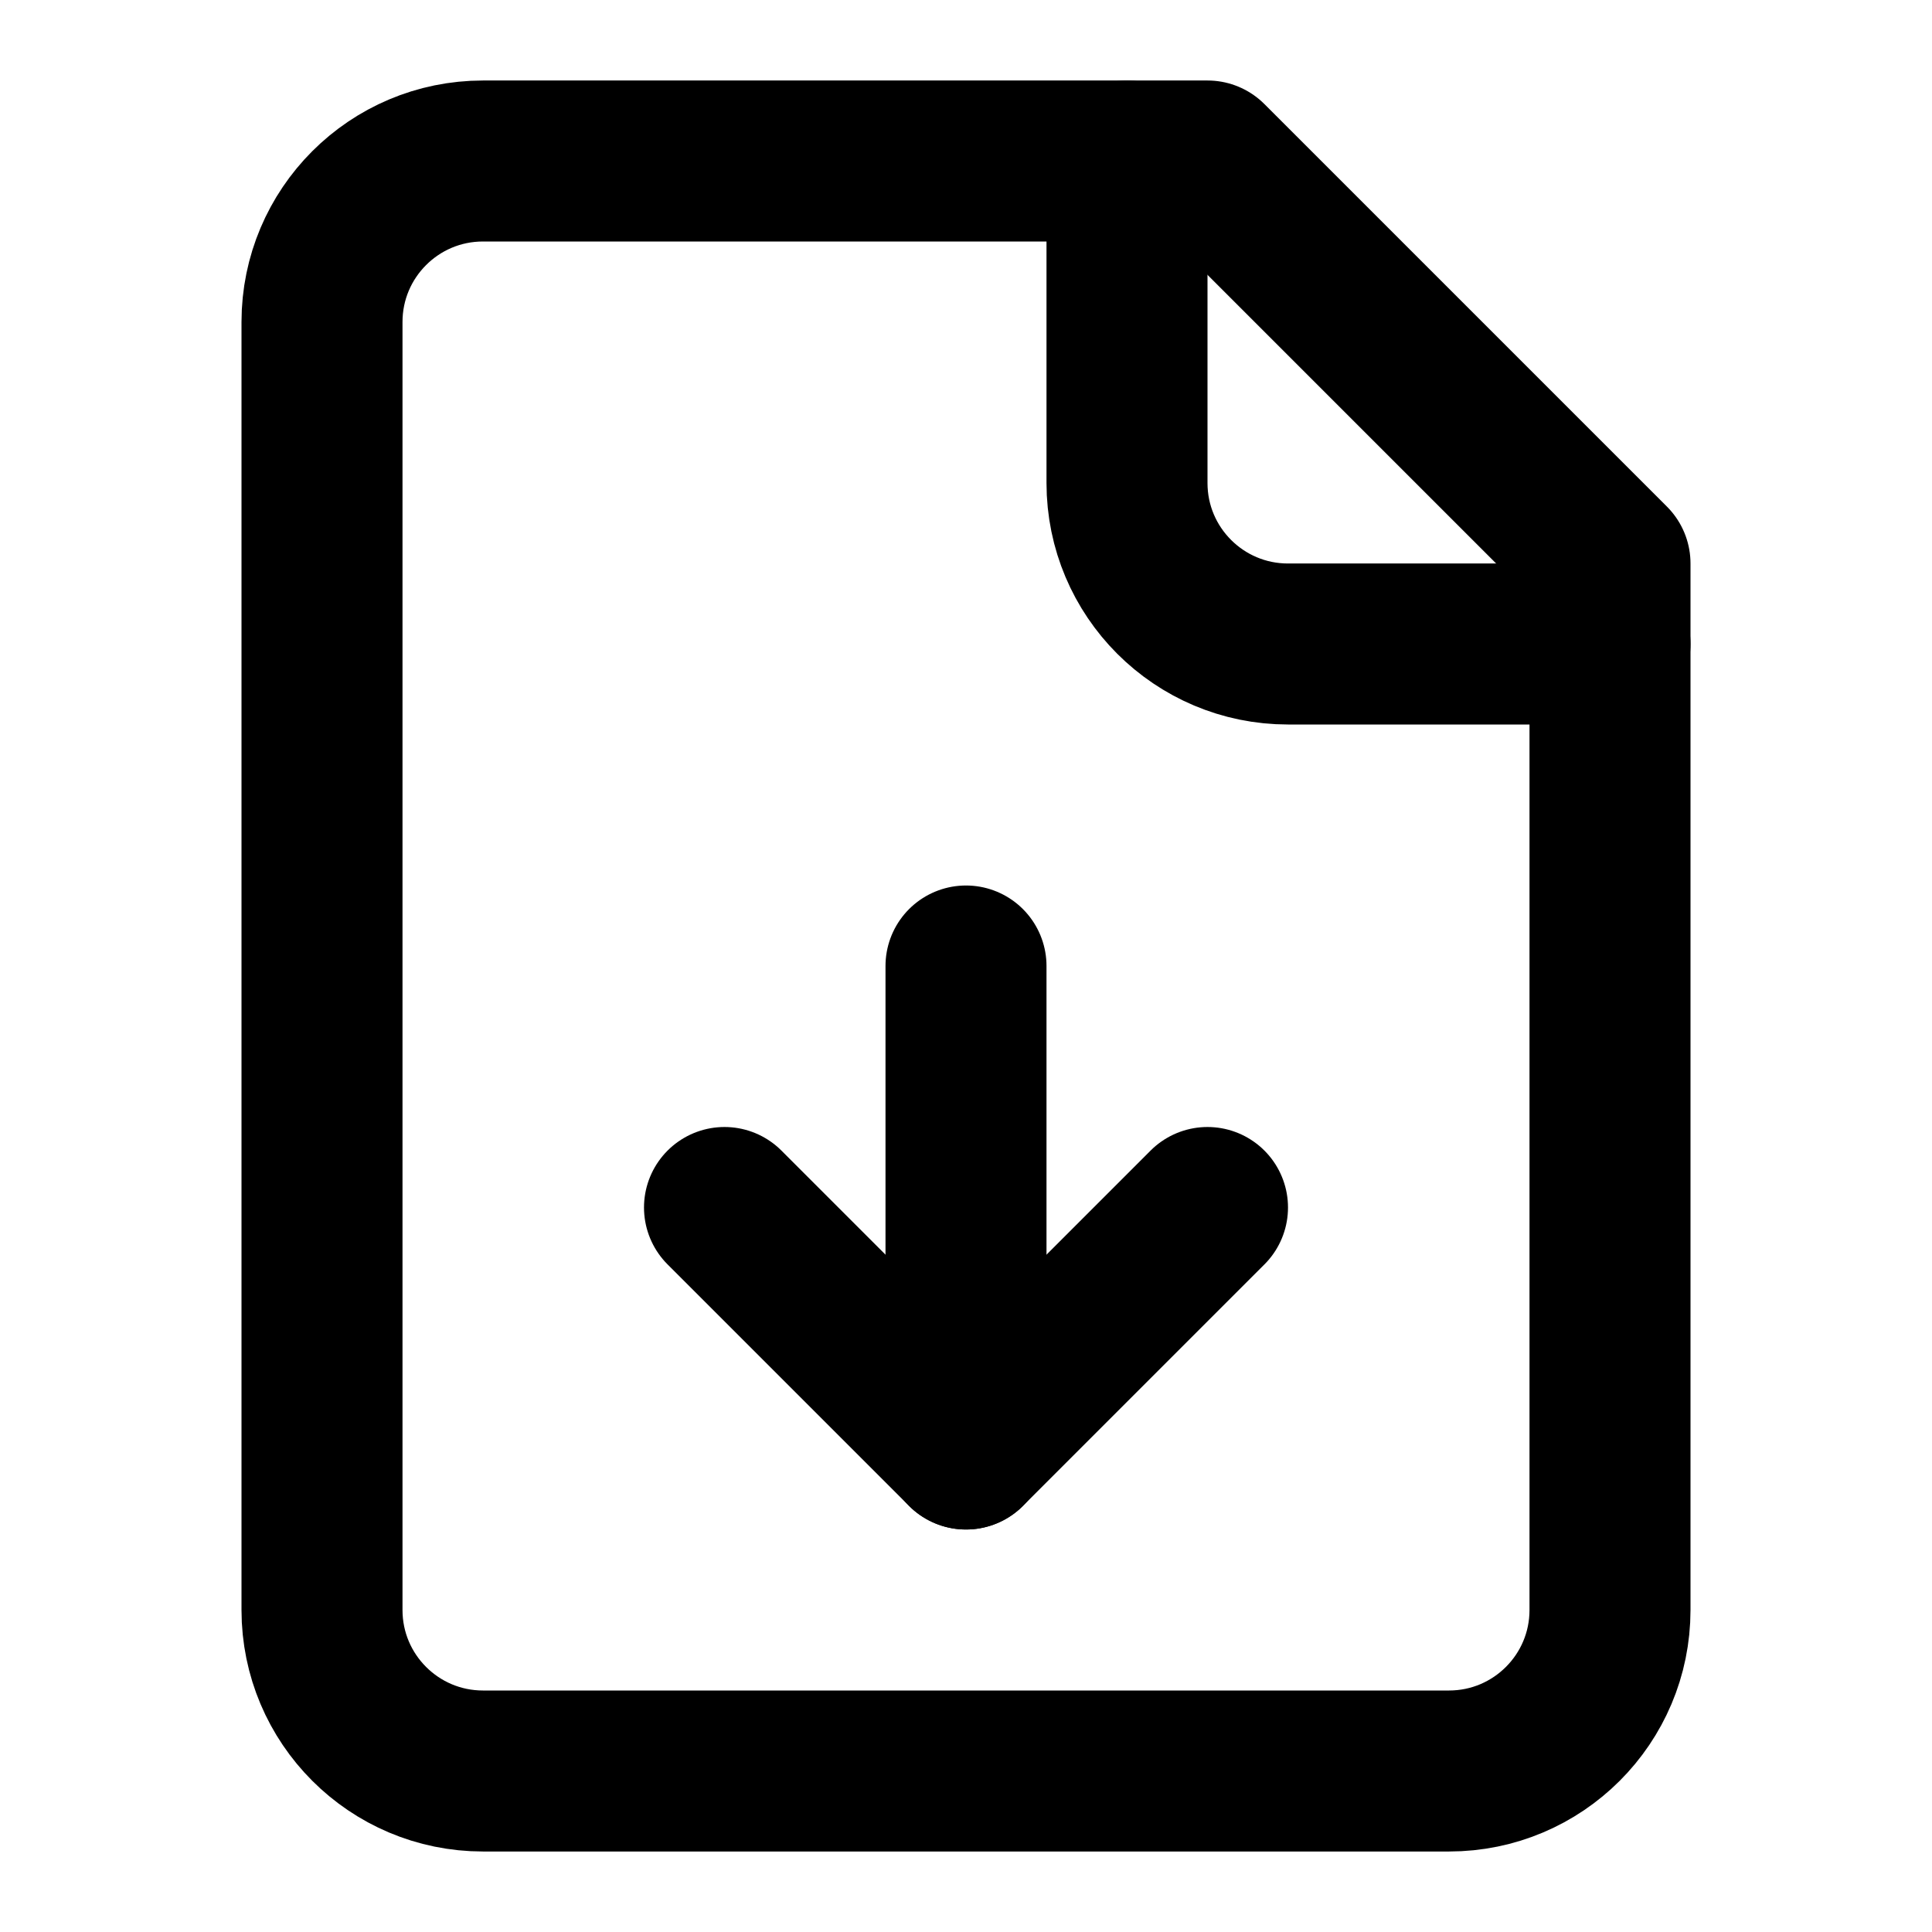
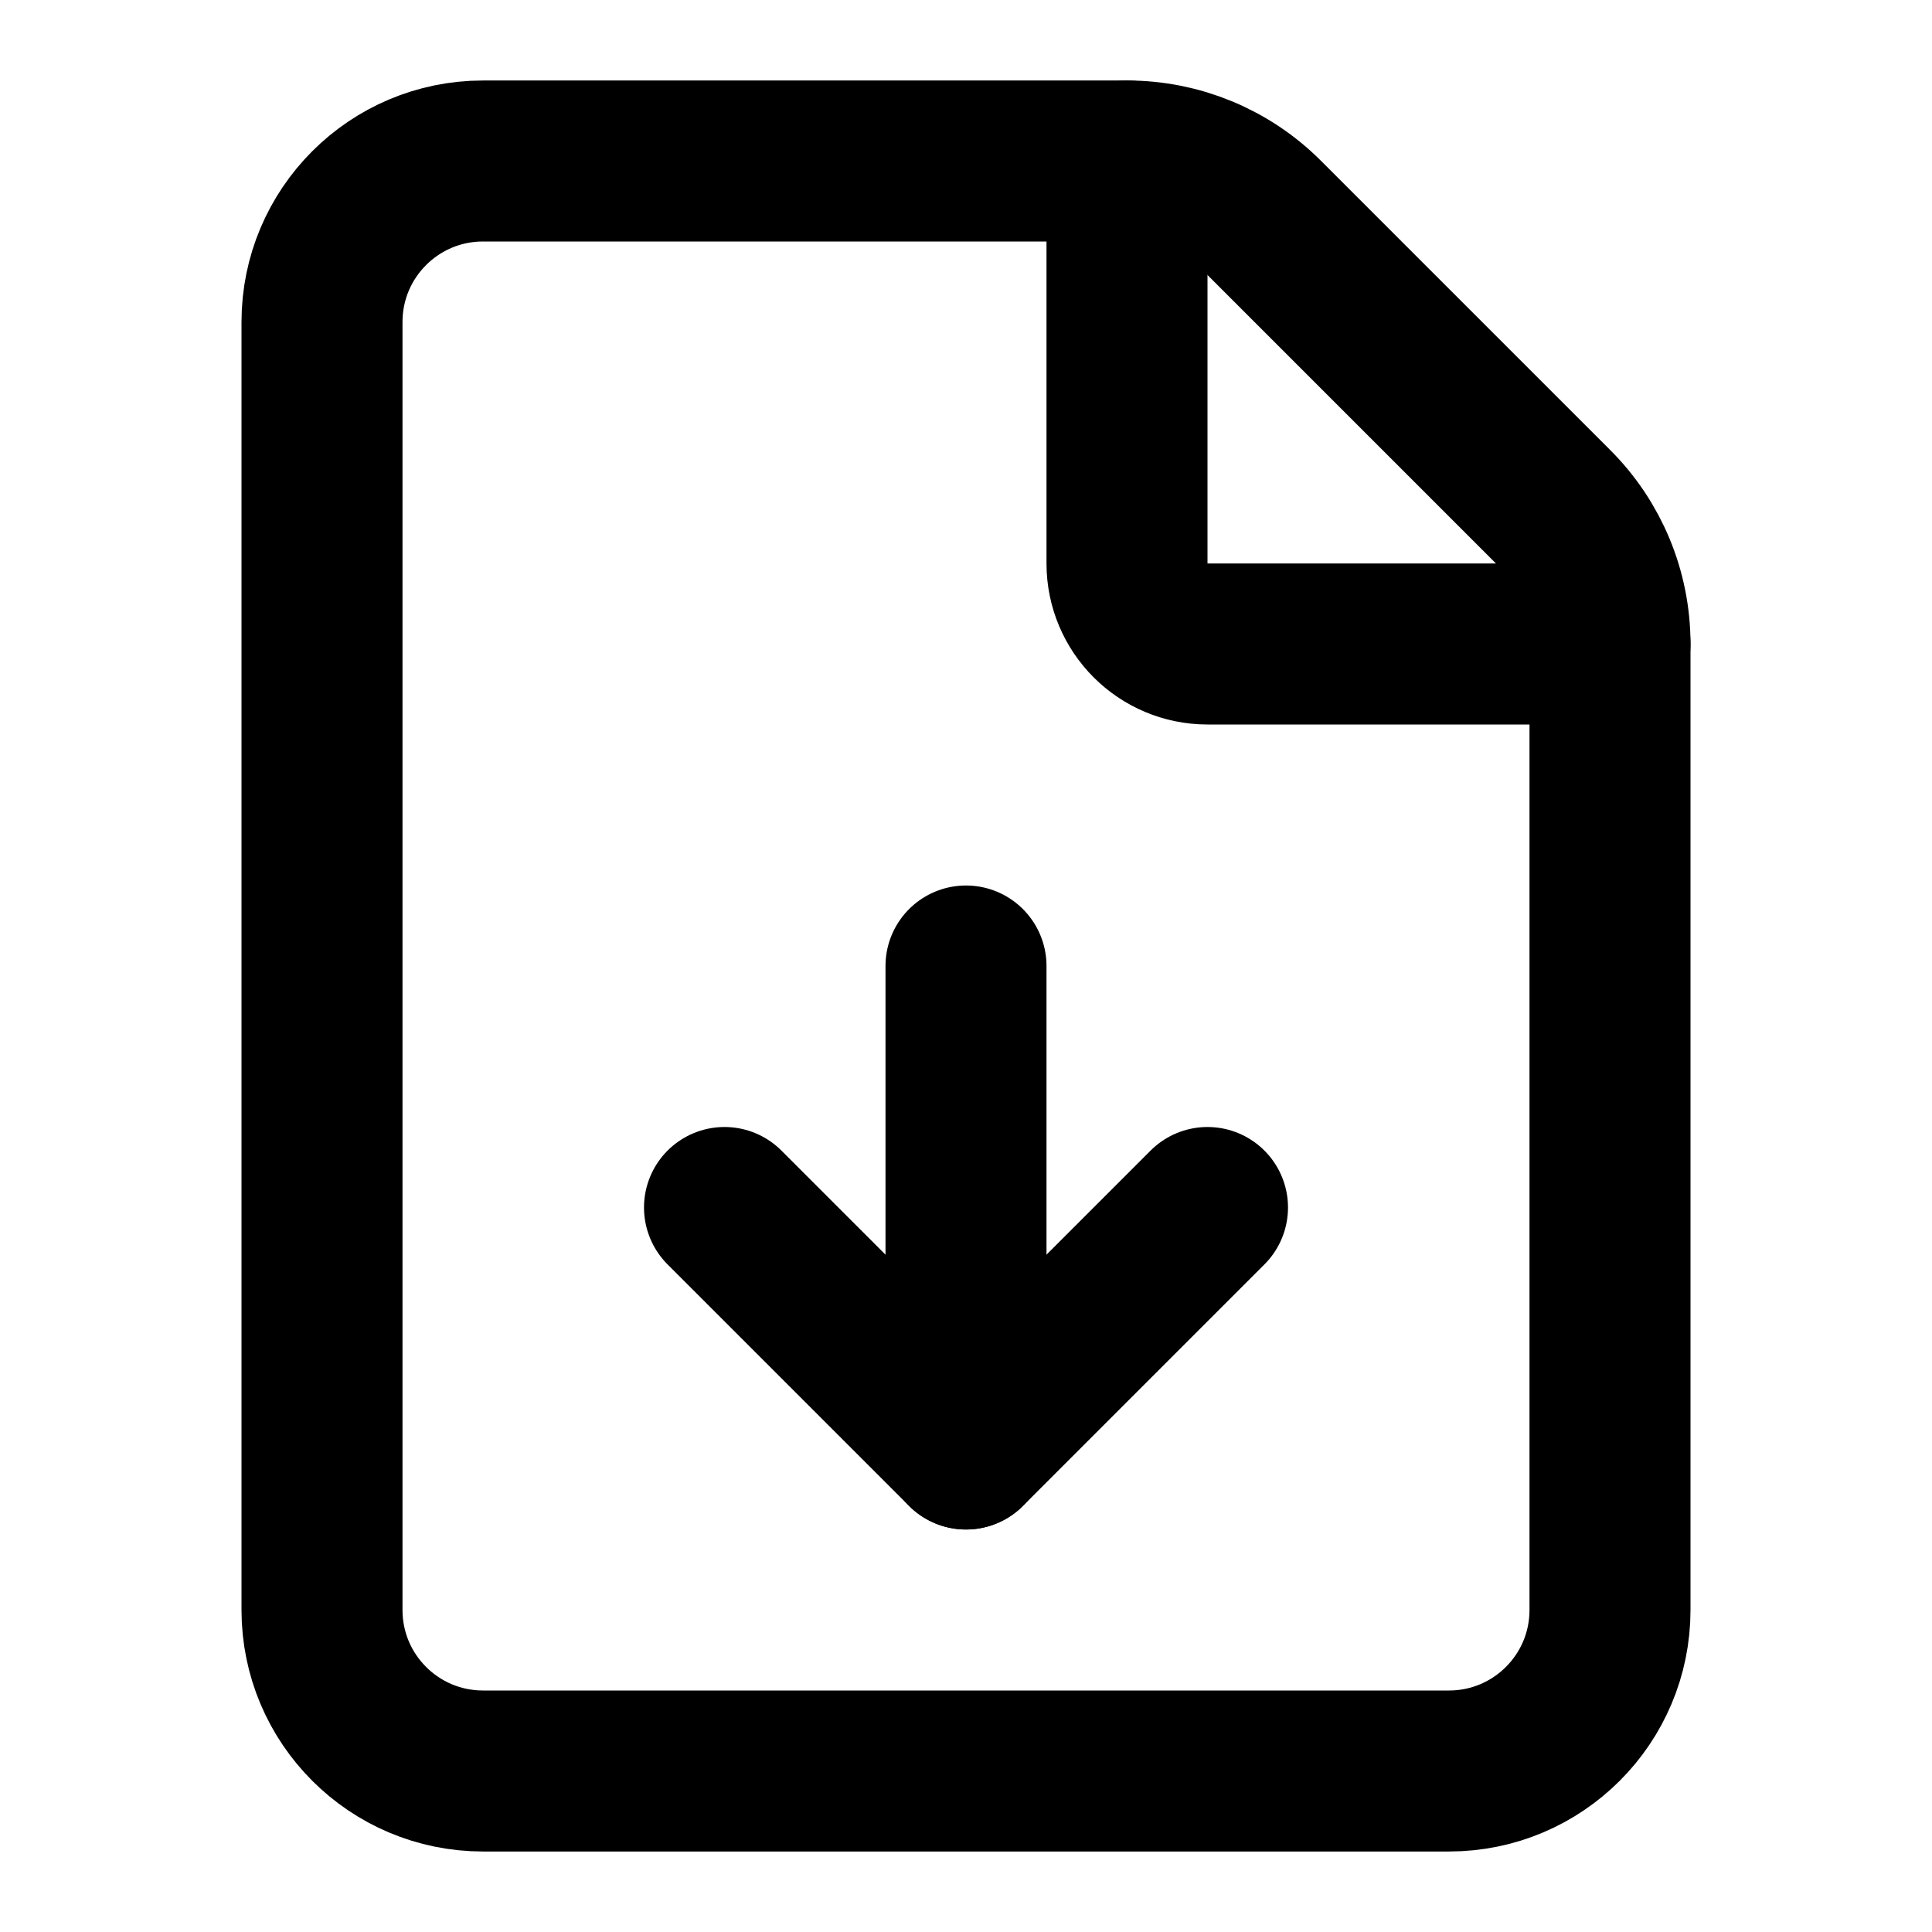
<svg xmlns="http://www.w3.org/2000/svg" viewBox="0 0 24 24" fill="none" stroke="currentColor" stroke-width="2" stroke-linecap="round" stroke-linejoin="round">
-   <path d="M15 2H6a2 2 0 0 0-2 2v16a2 2 0 0 0 2 2h12a2 2 0 0 0 2-2V7Z" />
-   <path d="M14 2v4a2 2 0 0 0 2 2h4" />
+   <path d="M6 22a2 2 0 0 1-2-2V4a2 2 0 0 1 2-2h8a2.4 2.4 0 0 1 1.704.706l3.588 3.588A2.4 2.4 0 0 1 20 8v12a2 2 0 0 1-2 2z" />
+   <path d="M14 2v5a1 1 0 0 0 1 1h5" />
  <path d="M12 18v-6" />
  <path d="m9 15 3 3 3-3" />
</svg>
